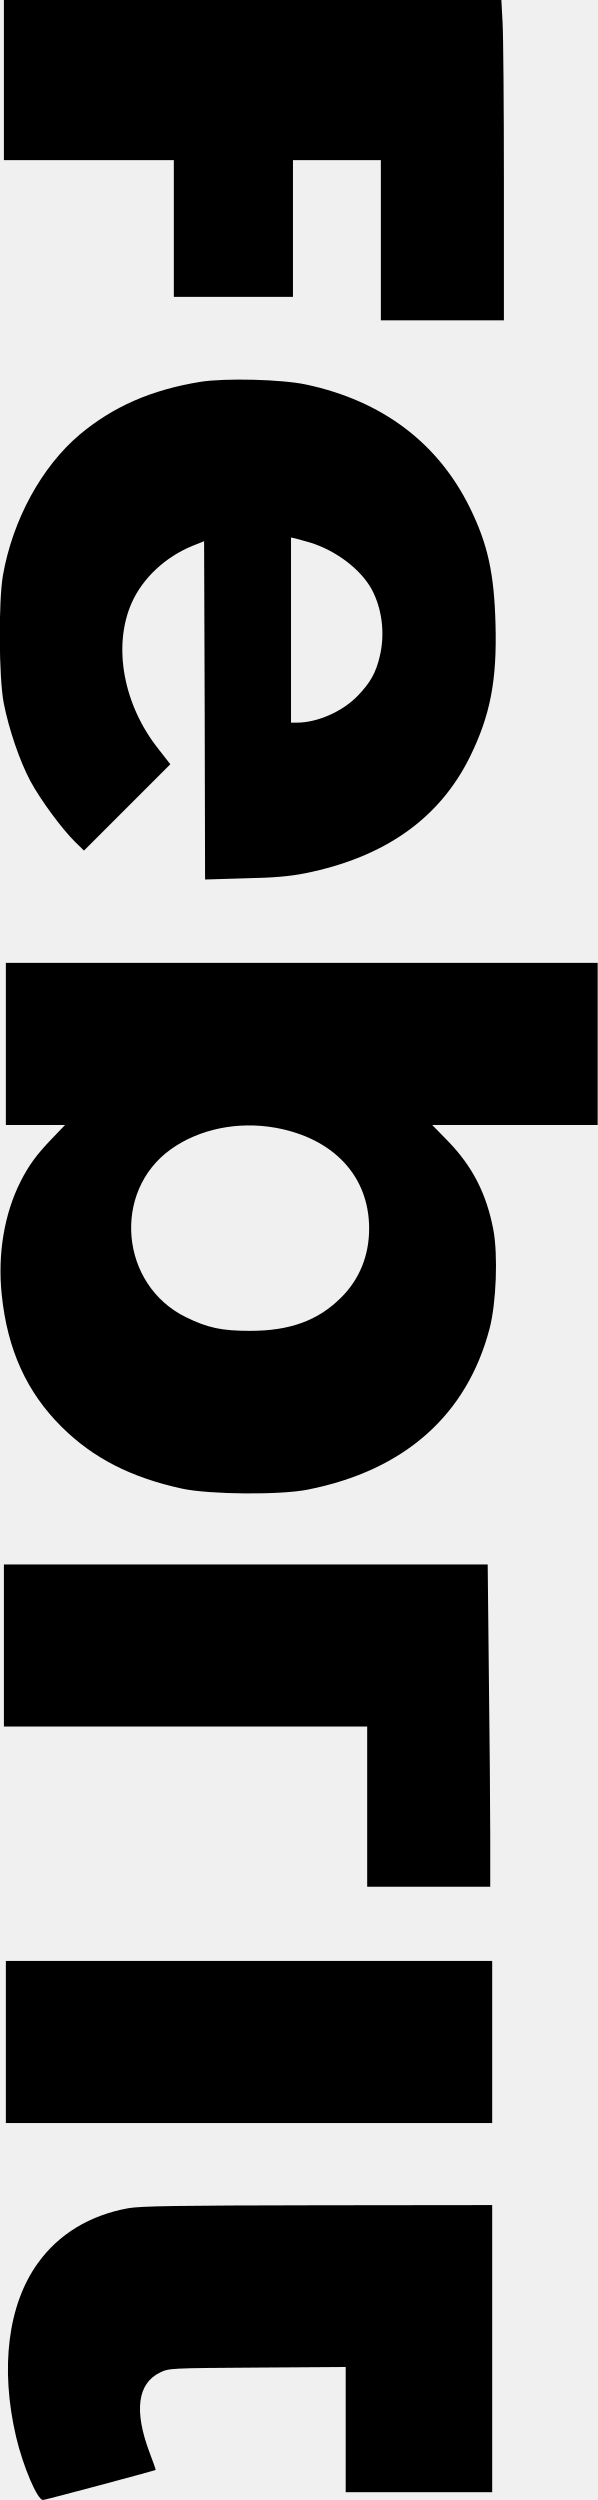
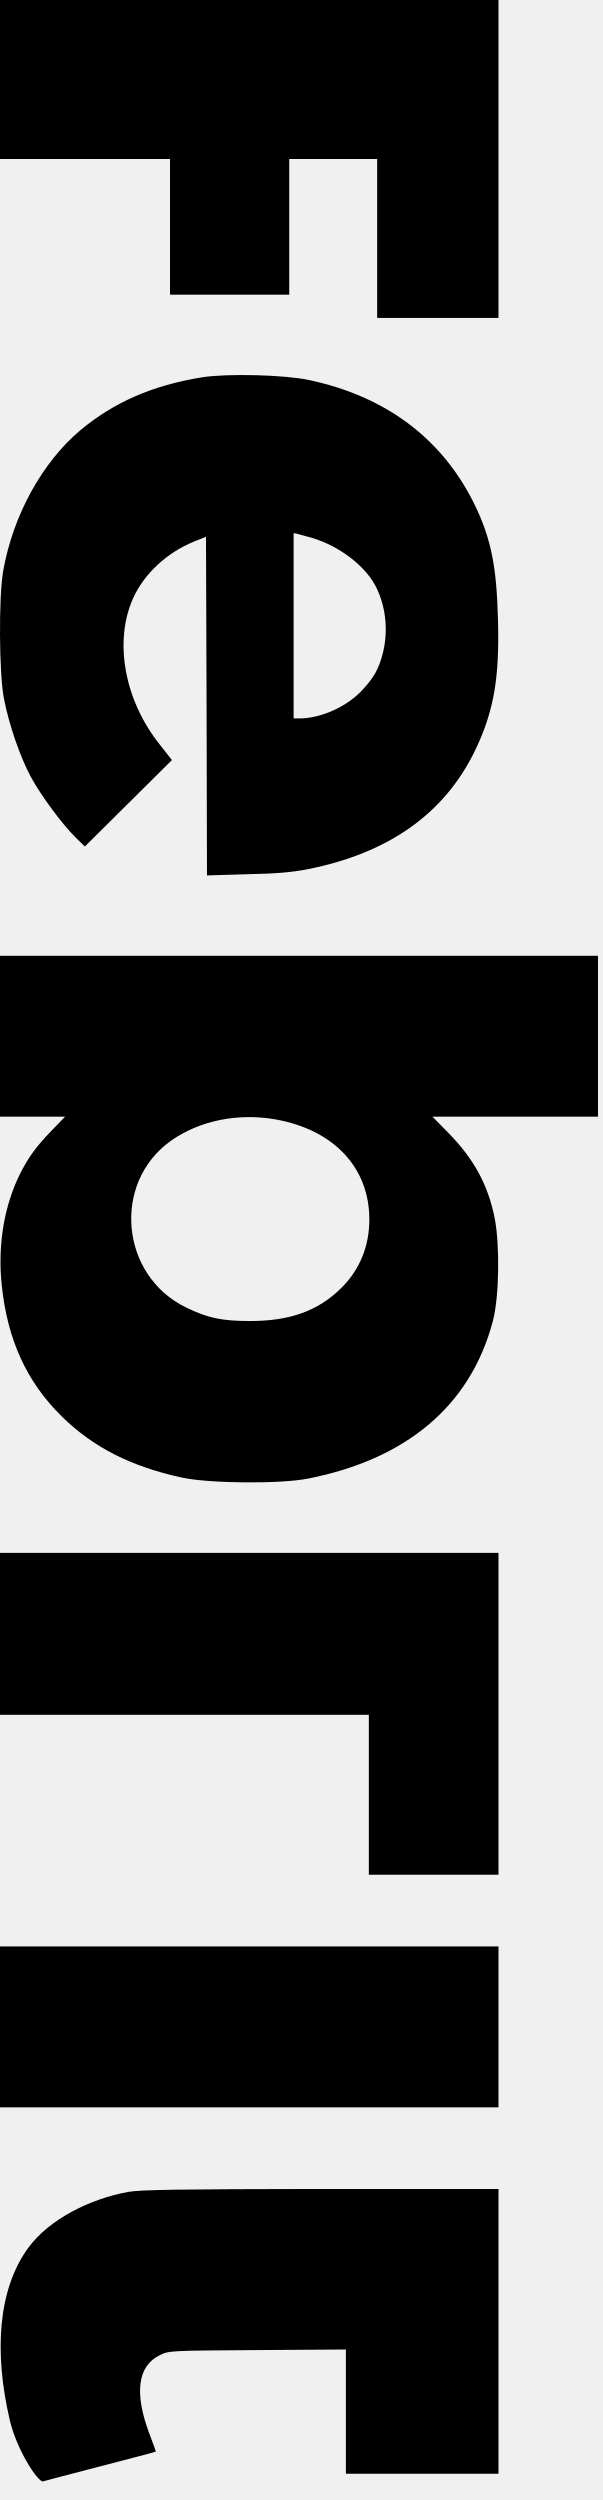
- <svg xmlns="http://www.w3.org/2000/svg" version="1.0" width="306pt" height="1280pt" viewBox="0 0 306 1280" preserveAspectRatio="xMidYMid meet">
-   <g transform="translate(0,1280) scale(0.1,-0.1)" fill="#000000" stroke="none">
-     <path d="M20 12390 l0 -410 435 0 435 0 0 -350 0 -350 305 0 305 0 0 350 0 350 225 0 225 0 0 -410 0 -410 315 0 315 0 0 708 c0 389 -3 758 -7 820 l-6 112 -1274 0 -1273 0 0 -410z" />
-     <path d="M1026 10845 c-252 -41 -447 -127 -618 -270 -195 -165 -343 -436 -393 -721 -23 -135 -21 -523 4 -653 26 -134 82 -298 137 -401 52 -96 160 -243 228 -310 l46 -45 221 221 221 221 -60 77 c-181 227 -236 529 -137 751 56 125 171 233 310 290 l60 24 3 -866 2 -866 203 6 c151 3 229 10 310 26 407 82 687 280 843 596 104 212 139 390 131 680 -7 261 -40 410 -132 597 -164 332 -449 546 -837 629 -126 27 -416 34 -542 14z m559 -822 c135 -41 261 -137 318 -240 53 -99 69 -225 42 -341 -20 -86 -48 -136 -112 -203 -77 -81 -207 -139 -313 -139 l-30 0 0 474 0 474 23 -5 c12 -3 45 -12 72 -20z" />
-     <path d="M30 7455 l0 -415 152 0 151 0 -69 -72 c-77 -80 -117 -135 -159 -218 -83 -165 -118 -371 -96 -580 29 -281 128 -498 306 -675 162 -161 356 -260 618 -317 139 -30 502 -33 642 -5 496 98 816 382 932 826 34 132 43 375 19 504 -35 185 -107 325 -232 454 l-81 83 424 0 423 0 0 415 0 415 -1515 0 -1515 0 0 -415z m1380 -429 c299 -54 480 -249 480 -516 0 -138 -49 -260 -144 -354 -117 -117 -261 -170 -466 -170 -144 0 -216 15 -328 70 -337 165 -380 643 -77 860 146 104 343 144 535 110z" />
-     <path d="M20 4375 l0 -415 930 0 930 0 0 -410 0 -410 315 0 315 0 0 253 c0 140 -3 511 -7 825 l-6 572 -1239 0 -1238 0 0 -415z" />
-     <path d="M30 2345 l0 -415 1245 0 1245 0 0 415 0 415 -1245 0 -1245 0 0 -415z" />
-     <path d="M657 1494 c-197 -36 -356 -132 -463 -281 -153 -212 -194 -536 -112 -888 35 -150 109 -325 138 -325 11 0 568 149 577 154 1 1 -13 42 -32 91 -79 211 -61 351 53 407 47 23 49 23 500 26 l452 3 0 -321 0 -320 375 0 375 0 0 735 0 735 -892 -1 c-720 -1 -908 -4 -971 -15z" />
+ <svg xmlns="http://www.w3.org/2000/svg" width="574" height="2382" viewBox="0 0 574 2382" fill="none">
+   <g clip-path="url(#clip0)">
+     <path d="M-0.003 75.734V151.469H80.992H161.987V216.12V280.772H218.776H275.566V216.12V151.469H317.46H359.354V227.203V302.938H418.005L474.956 302.938V171.868C474.956 100.012 474.956 44.666 474.956 32.529V6.5764e-05H237.024H-0.003V75.734Z" fill="black" />
+     <path d="M192.704 359.47C145.422 367.107 108.834 383.127 76.75 409.764C40.163 440.498 12.394 490.978 3.012 544.066C-1.303 569.212 -0.928 641.486 3.763 665.701C8.641 690.662 19.148 721.21 29.468 740.396C39.225 758.279 59.488 785.661 72.247 798.141L80.878 806.523L122.344 765.357L163.809 724.191L152.552 709.848C118.591 667.564 108.272 611.31 126.847 569.958C137.354 546.674 158.931 526.556 185.011 515.939L196.269 511.468L196.832 672.78L197.207 834.091L235.296 832.974C263.627 832.415 278.262 831.111 293.46 828.131C369.825 812.856 422.36 775.974 451.63 717.112C471.143 677.623 475.971 644.388 474.47 590.37C473.156 541.753 468.704 514.076 451.443 479.243C420.672 417.401 367.198 377.538 294.398 362.078C270.757 357.049 216.345 355.745 192.704 359.47ZM297.588 512.586C322.918 520.223 346.559 538.105 357.254 557.291C367.198 575.732 370.2 599.202 365.134 620.81C361.381 636.829 356.128 646.143 344.12 658.623C329.672 673.711 305.281 684.515 285.392 684.515H279.763V596.222V507.929L284.079 508.86C286.33 509.419 292.522 511.096 297.588 512.586Z" fill="black" />
+     <path d="M-0.003 987.318L-0.003 1063.98H33.885H62L49.153 1077.28C34.816 1092.05 27.368 1102.21 19.548 1117.54C4.093 1148.02 -2.423 1186.07 1.673 1224.68C7.073 1276.59 25.506 1316.67 58.649 1349.37C88.812 1379.11 124.934 1397.39 173.717 1407.92C199.598 1413.46 267.187 1414.02 293.254 1408.85C385.607 1390.74 448.01 1340.68 469.608 1258.67C475.939 1234.29 476.022 1185.71 471.553 1161.88C465.036 1127.7 450.403 1103.14 427.129 1079.31L412.047 1063.98H490.994H569.754V987.318V910.66H287.669H-0.003L-0.003 987.318ZM262.532 1066.56C318.205 1076.54 351.906 1112.56 351.906 1161.88C351.906 1187.37 342.782 1209.9 325.094 1227.27C303.309 1248.88 276.497 1258.67 238.327 1258.67C211.515 1258.67 198.109 1255.9 177.255 1245.74C114.507 1215.26 106.501 1126.97 162.918 1086.88C190.102 1067.67 226.783 1060.28 262.532 1066.56Z" fill="black" />
+     <path d="M-0.003 1504.08L-0.004 1521.56L-0.004 1580.31L-0.004 1633.84H177.578H351.435V1710.03V1786.22H410.322L474.956 1786.22V1691C474.956 1664.98 474.956 1661.31 474.956 1603.13V1479.59H235.156H-0.003V1504.08Z" fill="black" />
+     <path d="M-0.49 1930.84L-0.49 2007.89L237.396 2007.89L474.956 2007.89V1931.32V1854.57H237.396H-0.49L-0.49 1930.84Z" fill="black" />
+     <path d="M122.327 2088.42C85.647 2095.07 46.595 2114.58 26.672 2142.1C-1.816 2181.26 -5.899 2241.11 9.369 2306.13C15.886 2333.84 35.56 2364.39 40.96 2364.39C38.888 2364.39 146.719 2336.87 148.394 2335.95C148.581 2335.76 145.974 2328.19 142.436 2319.14C127.727 2280.16 131.078 2254.3 152.305 2243.96C161.056 2239.71 161.428 2239.71 245.402 2239.15L329.562 2238.6V2297.89V2357H399.385H474.956V2221.65V2085.65H303.123C169.062 2085.84 134.057 2086.39 122.327 2088.42Z" fill="black" />
  </g>
+   <defs>
+     <clipPath id="clip0">
+       <rect width="574" height="2382" fill="white" />
+     </clipPath>
+   </defs>
</svg>
